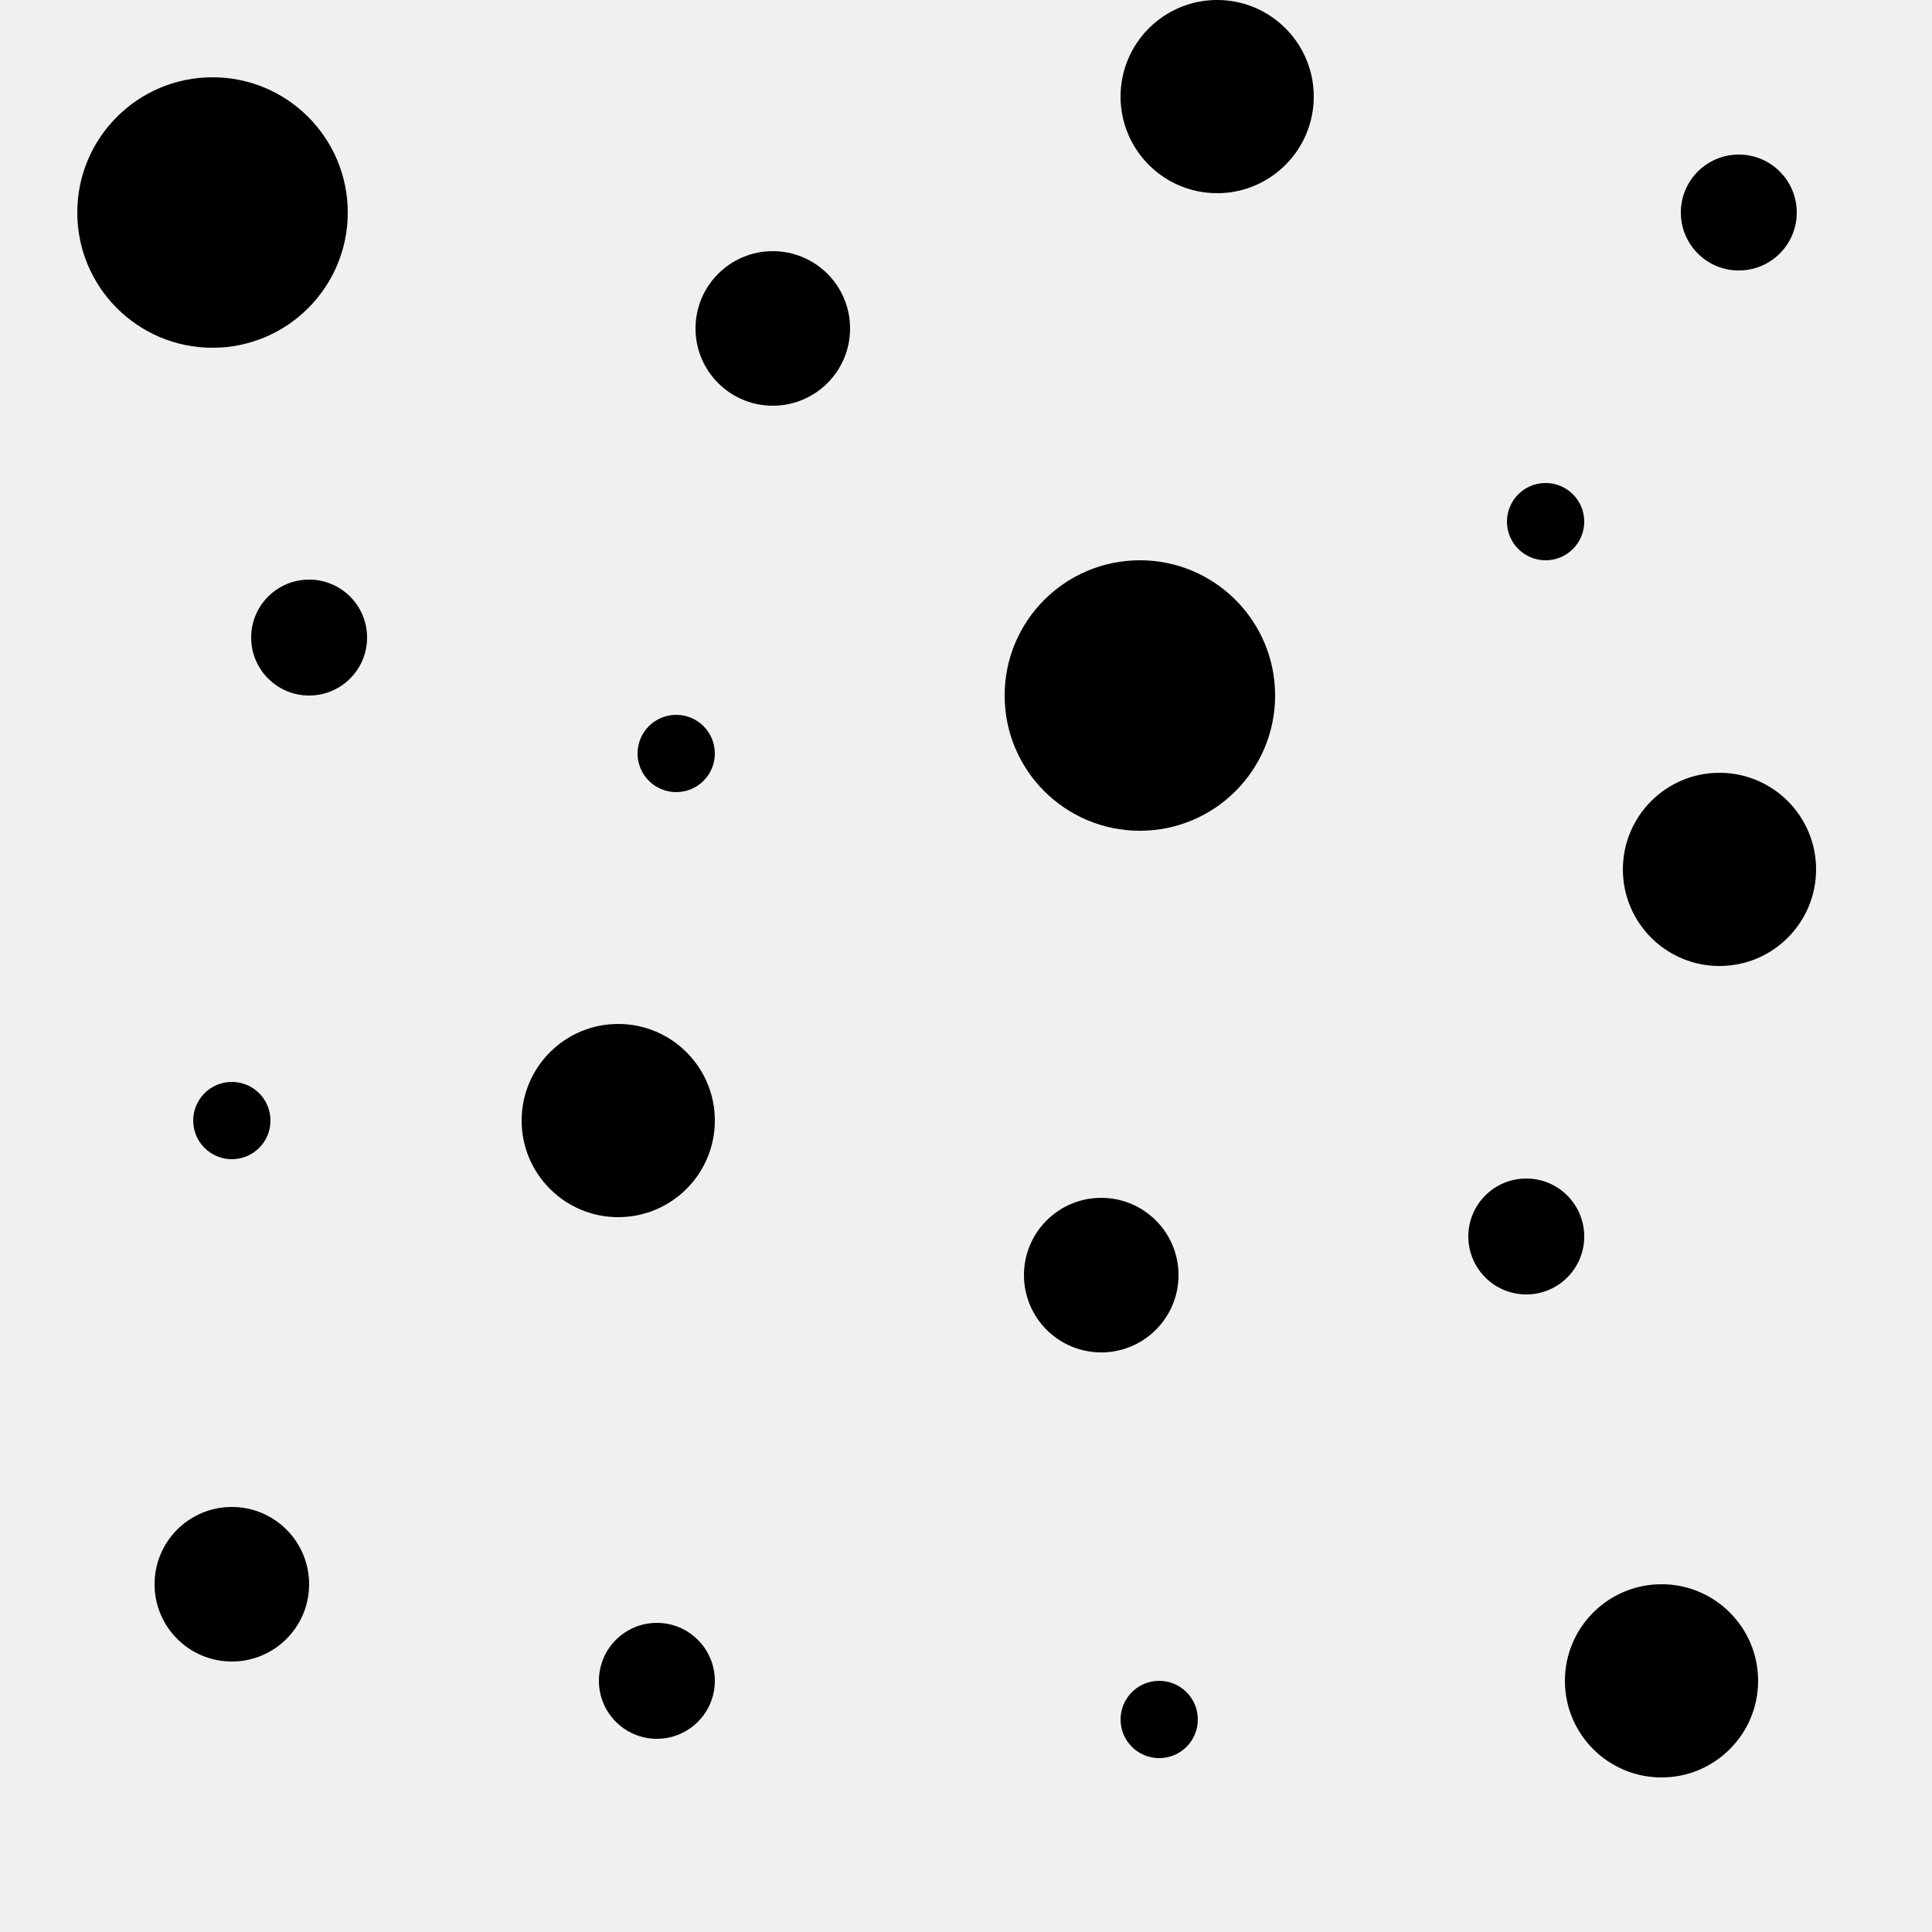
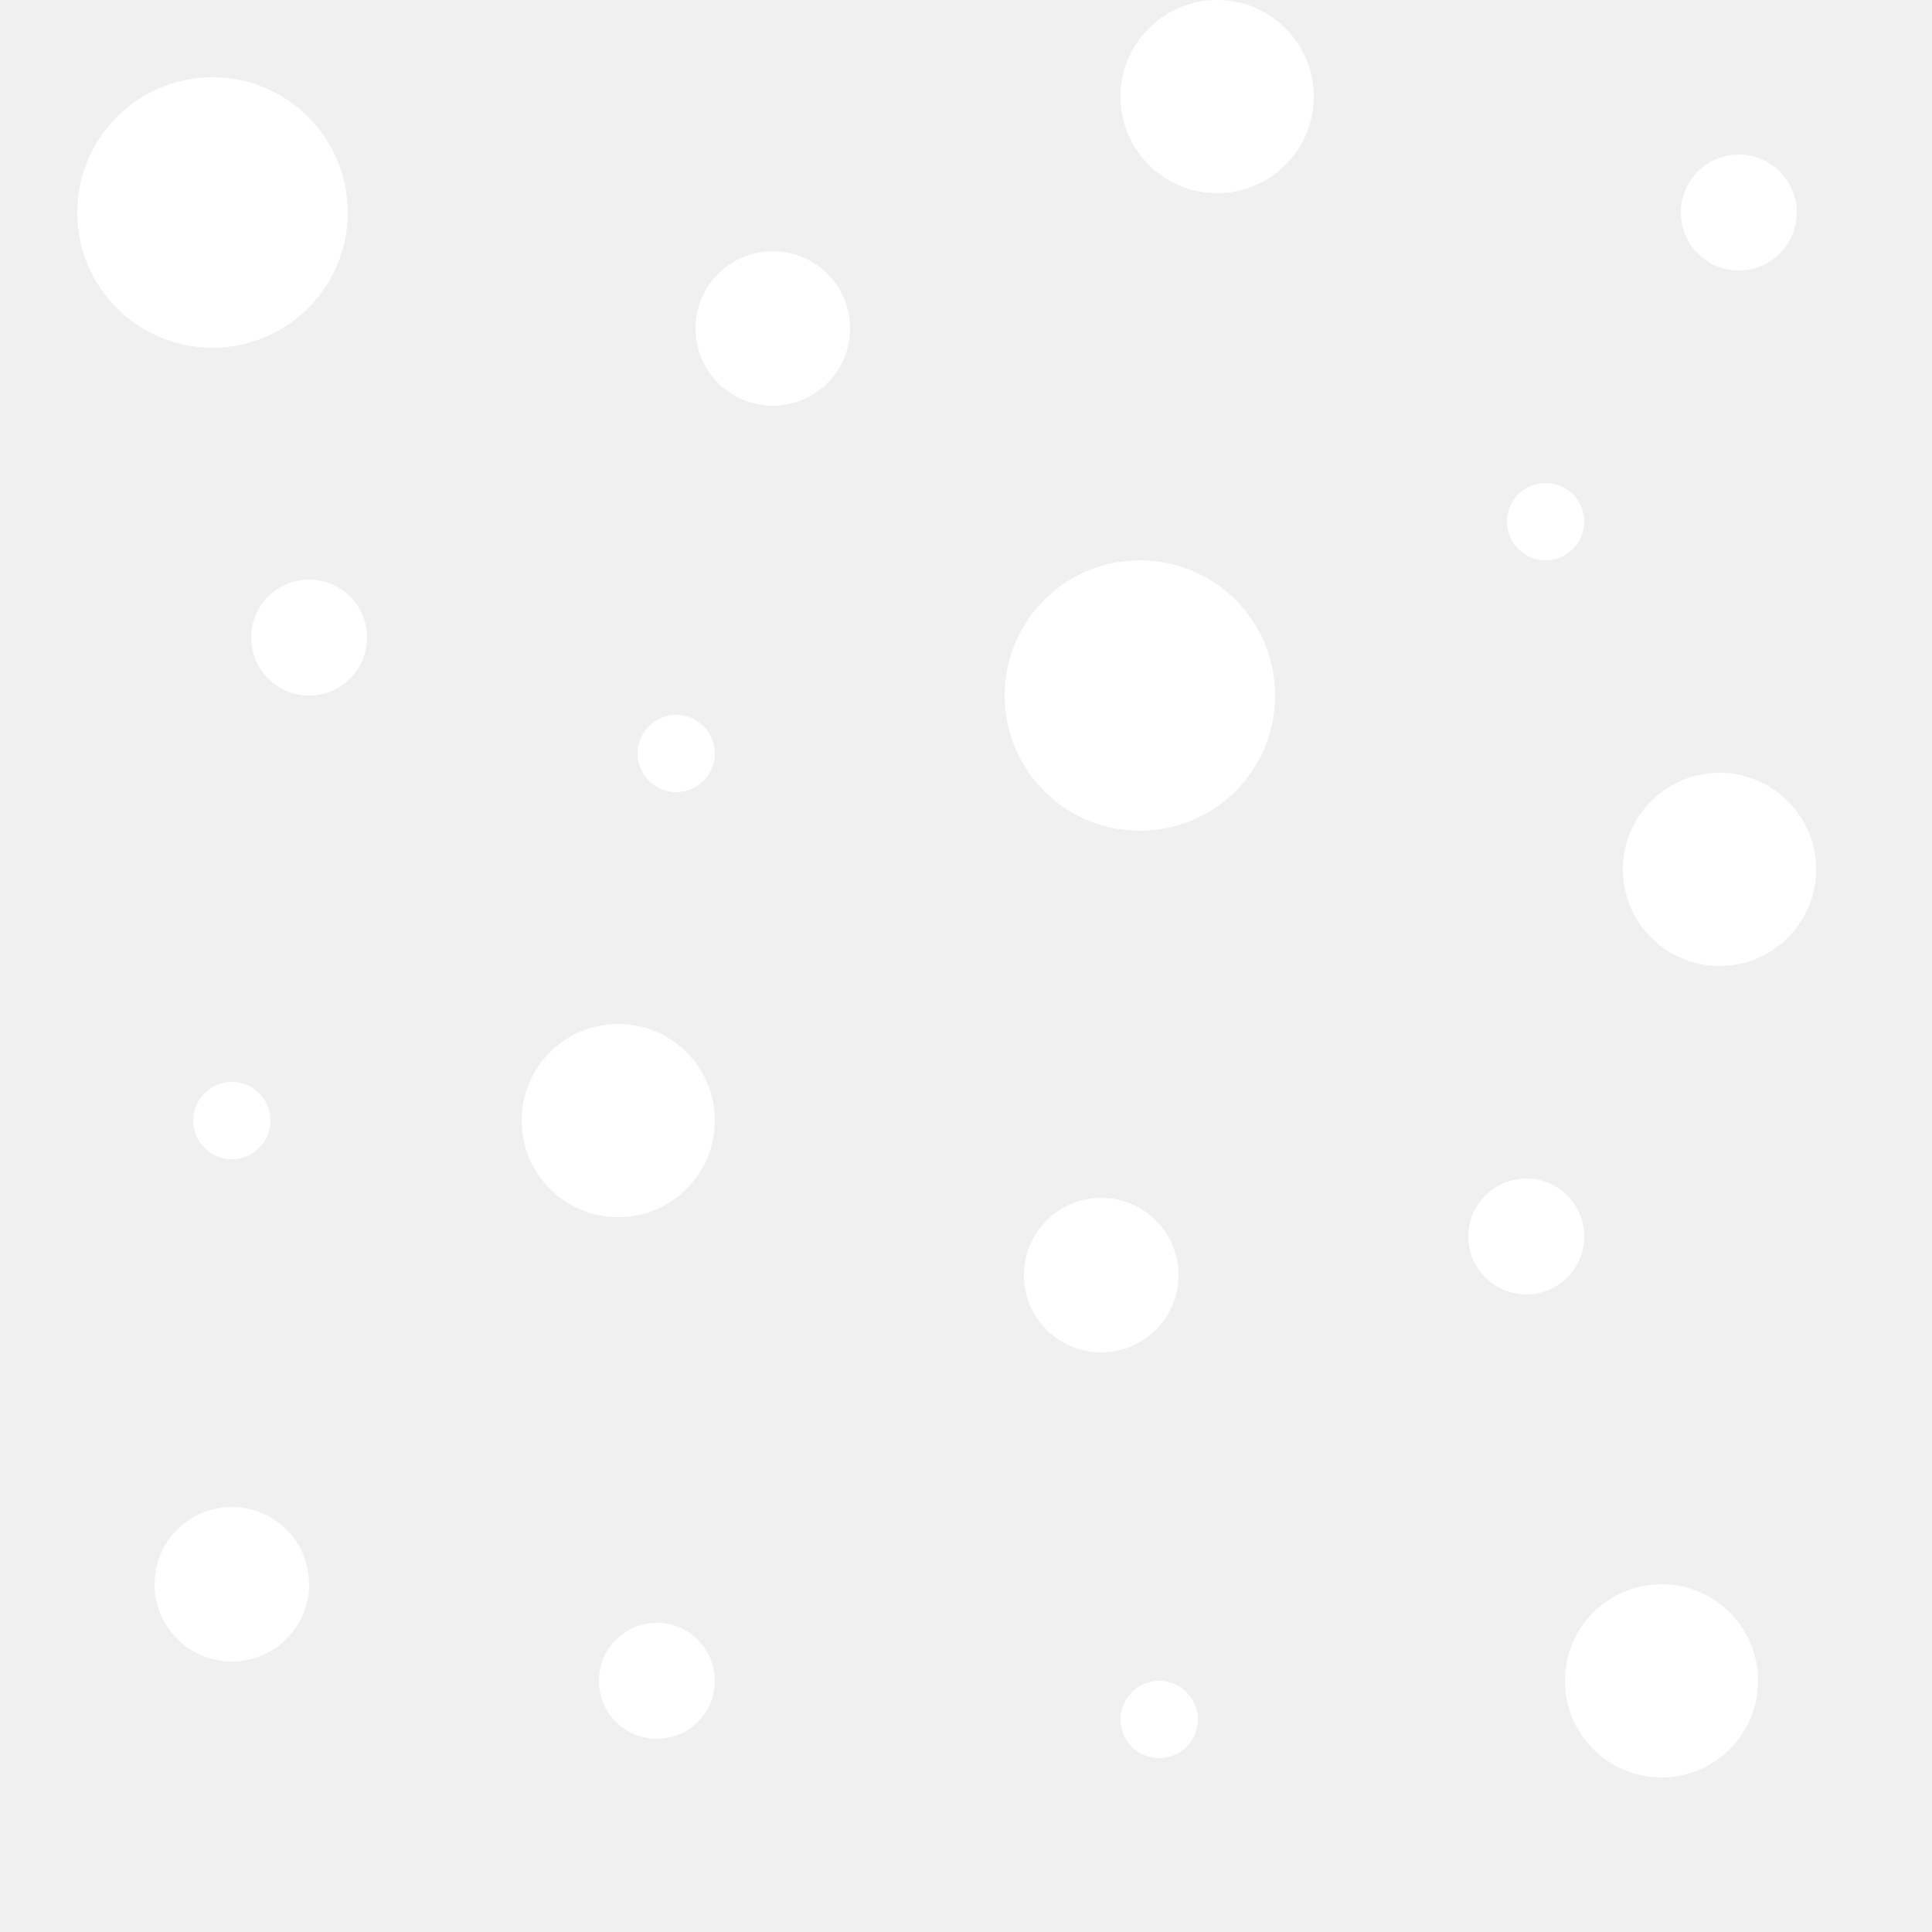
<svg xmlns="http://www.w3.org/2000/svg" width="100px" height="100px" viewBox="0 0 100 100" version="1.1">
  <defs />
  <g id="Page-1" stroke="none" stroke-width="1" fill="none" fill-rule="evenodd">
-     <g id="bubbles" fill="#000000">
+     <g id="bubbles" fill="#ffffff">
      <path d="M11,18 C14.866,18 18,14.866 18,11 C18,7.134 14.866,4 11,4 C7.134,4 4,7.134 4,11 C4,14.866 7.134,18 11,18 Z M59,43 C62.866,43 66,39.866 66,36 C66,32.134 62.866,29 59,29 C55.134,29 52,32.134 52,36 C52,39.866 55.134,43 59,43 Z M16,36 C17.657,36 19,34.657 19,33 C19,31.343 17.657,30 16,30 C14.343,30 13,31.343 13,33 C13,34.657 14.343,36 16,36 Z M79,67 C80.657,67 82,65.657 82,64 C82,62.343 80.657,61 79,61 C77.343,61 76,62.343 76,64 C76,65.657 77.343,67 79,67 Z M34,90 C35.657,90 37,88.657 37,87 C37,85.343 35.657,84 34,84 C32.343,84 31,85.343 31,87 C31,88.657 32.343,90 34,90 Z M90,14 C91.657,14 93,12.657 93,11 C93,9.343 91.657,8 90,8 C88.343,8 87,9.343 87,11 C87,12.657 88.343,14 90,14 Z M12,86 C14.209,86 16,84.209 16,82 C16,79.791 14.209,78 12,78 C9.791,78 8,79.791 8,82 C8,84.209 9.791,86 12,86 Z M40,21 C42.209,21 44,19.209 44,17 C44,14.791 42.209,13 40,13 C37.791,13 36,14.791 36,17 C36,19.209 37.791,21 40,21 Z M63,10 C65.761,10 68,7.761 68,5 C68,2.239 65.761,0 63,0 C60.239,0 58,2.239 58,5 C58,7.761 60.239,10 63,10 Z M57,70 C59.209,70 61,68.209 61,66 C61,63.791 59.209,62 57,62 C54.791,62 53,63.791 53,66 C53,68.209 54.791,70 57,70 Z M86,92 C88.761,92 91,89.761 91,87 C91,84.239 88.761,82 86,82 C83.239,82 81,84.239 81,87 C81,89.761 83.239,92 86,92 Z M32,63 C34.761,63 37,60.761 37,58 C37,55.239 34.761,53 32,53 C29.239,53 27,55.239 27,58 C27,60.761 29.239,63 32,63 Z M89,50 C91.761,50 94,47.761 94,45 C94,42.239 91.761,40 89,40 C86.239,40 84,42.239 84,45 C84,47.761 86.239,50 89,50 Z M80,29 C81.105,29 82,28.105 82,27 C82,25.895 81.105,25 80,25 C78.895,25 78,25.895 78,27 C78,28.105 78.895,29 80,29 Z M60,91 C61.105,91 62,90.105 62,89 C62,87.895 61.105,87 60,87 C58.895,87 58,87.895 58,89 C58,90.105 58.895,91 60,91 Z M35,41 C36.105,41 37,40.105 37,39 C37,37.895 36.105,37 35,37 C33.895,37 33,37.895 33,39 C33,40.105 33.895,41 35,41 Z M12,60 C13.105,60 14,59.105 14,58 C14,56.895 13.105,56 12,56 C10.895,56 10,56.895 10,58 C10,59.105 10.895,60 12,60 Z" id="Combined-Shape" />
    </g>
  </g>
</svg>
